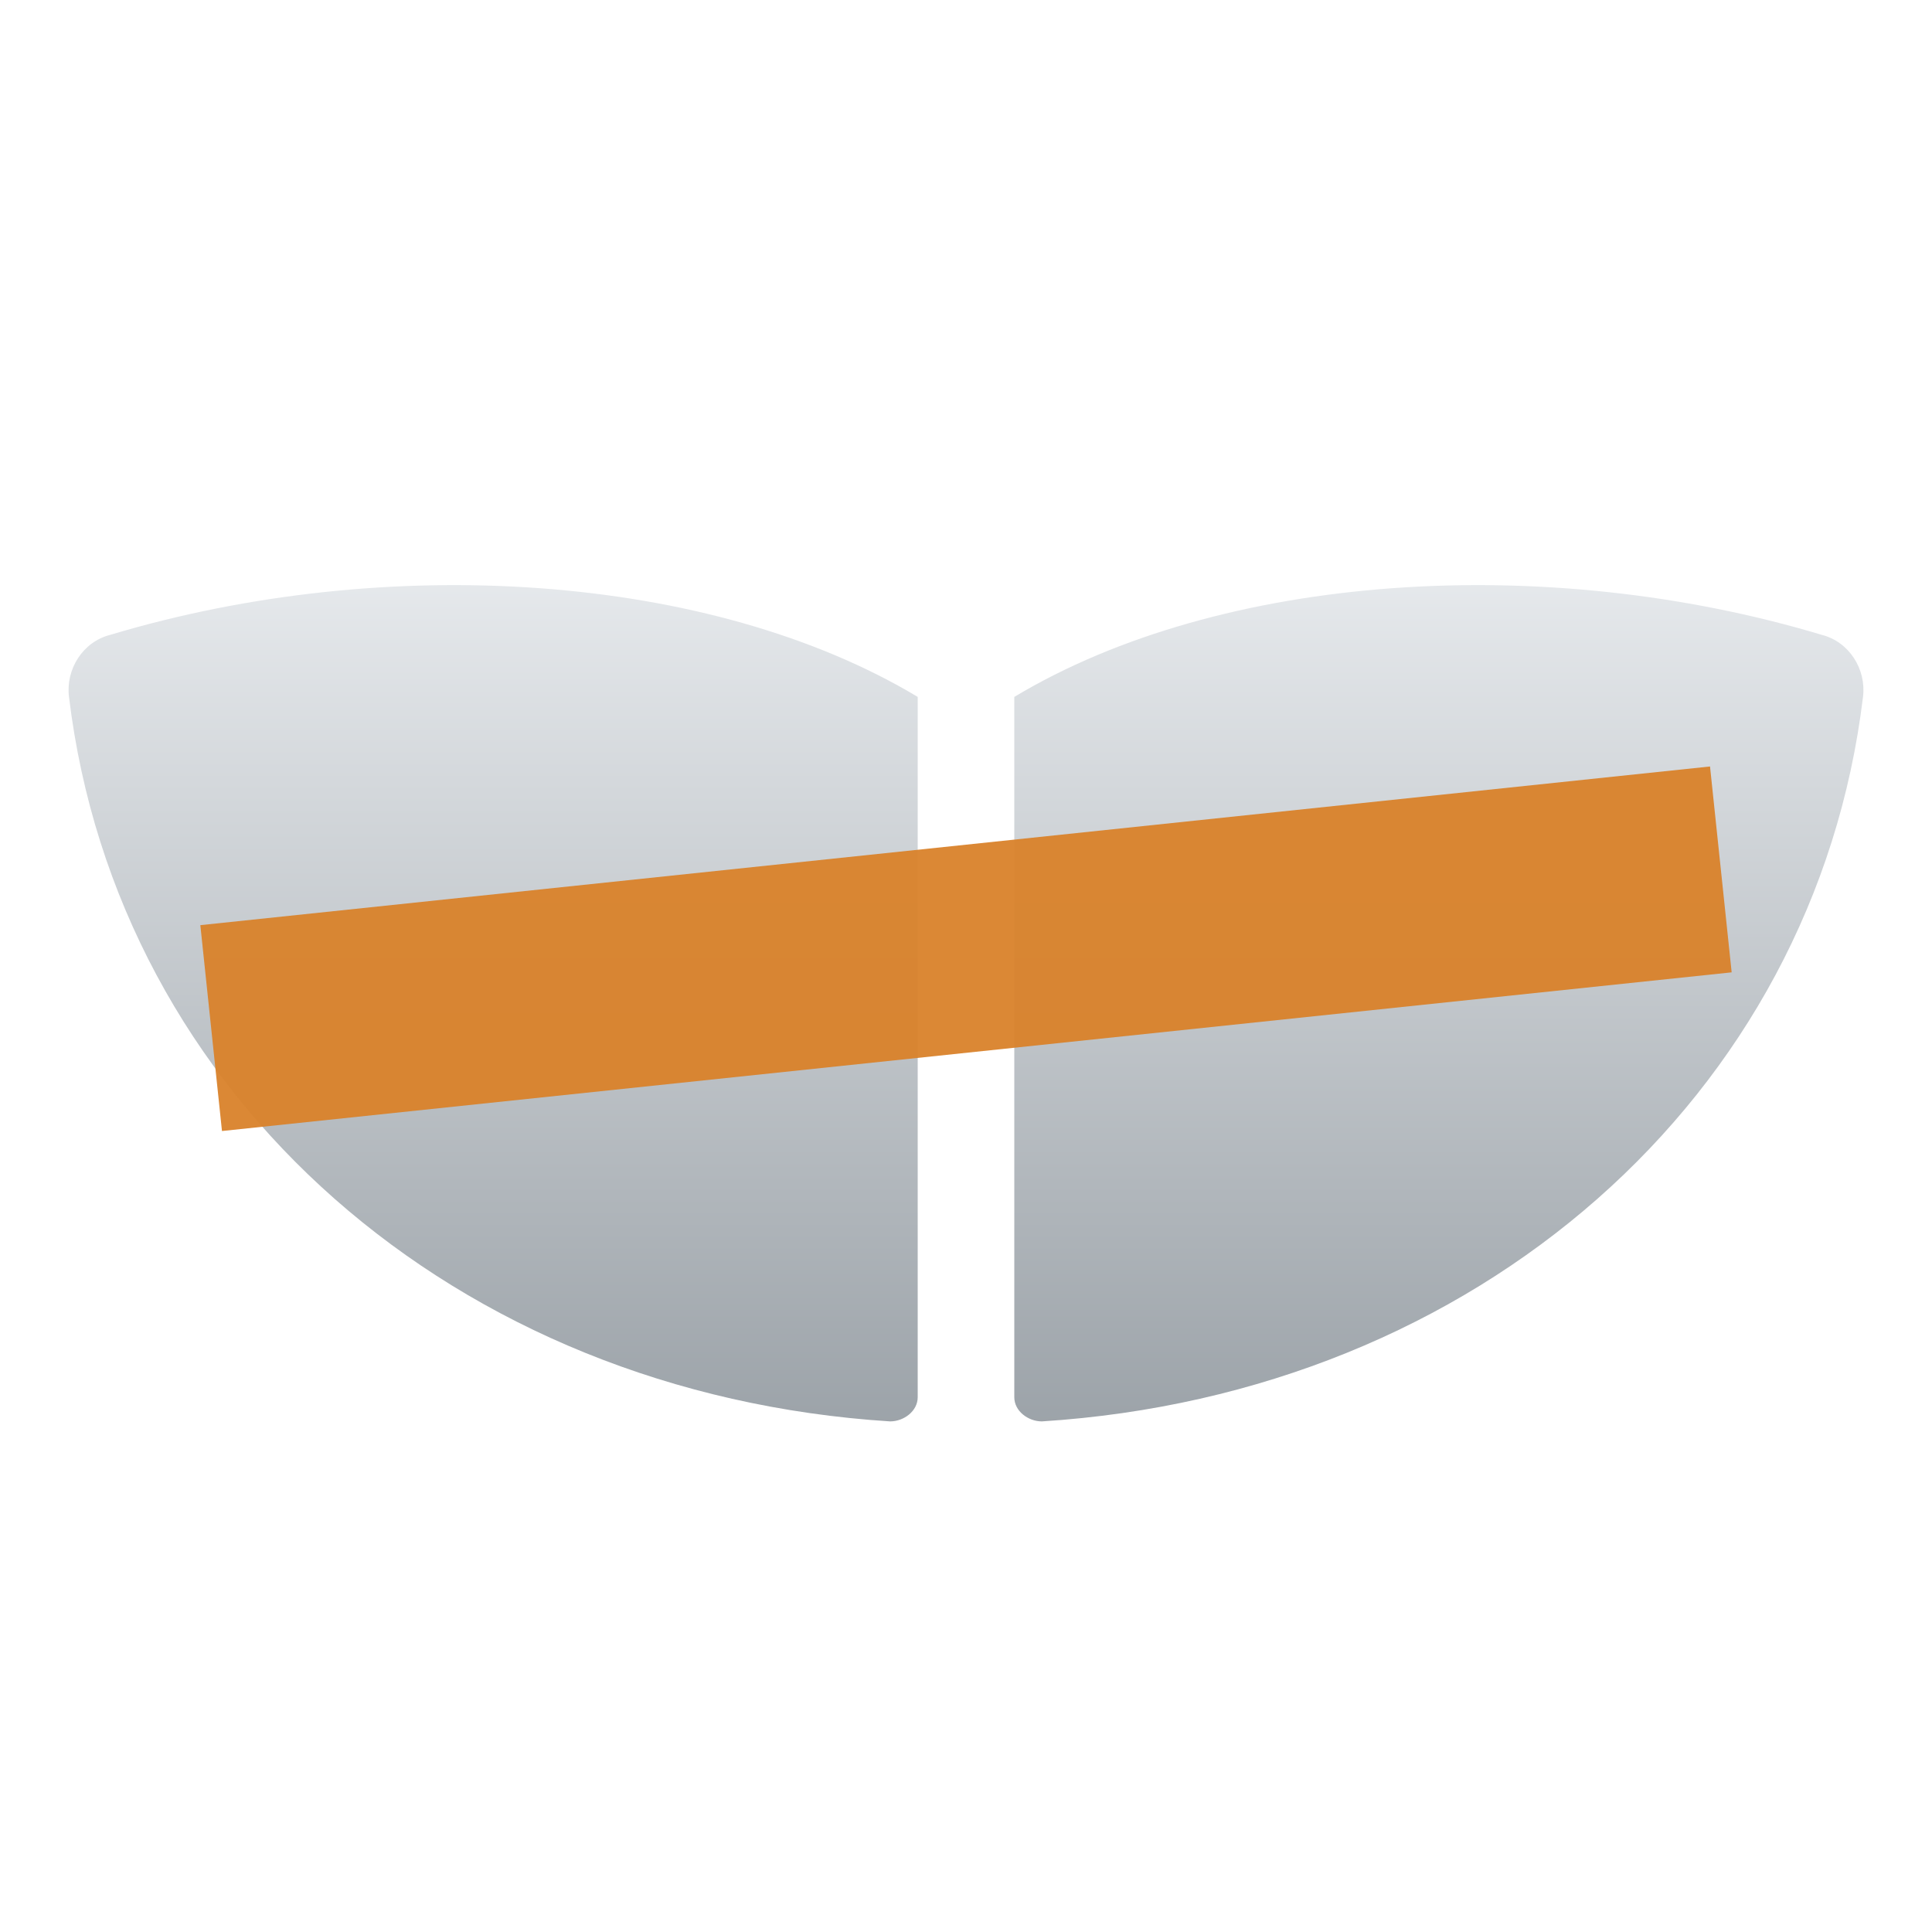
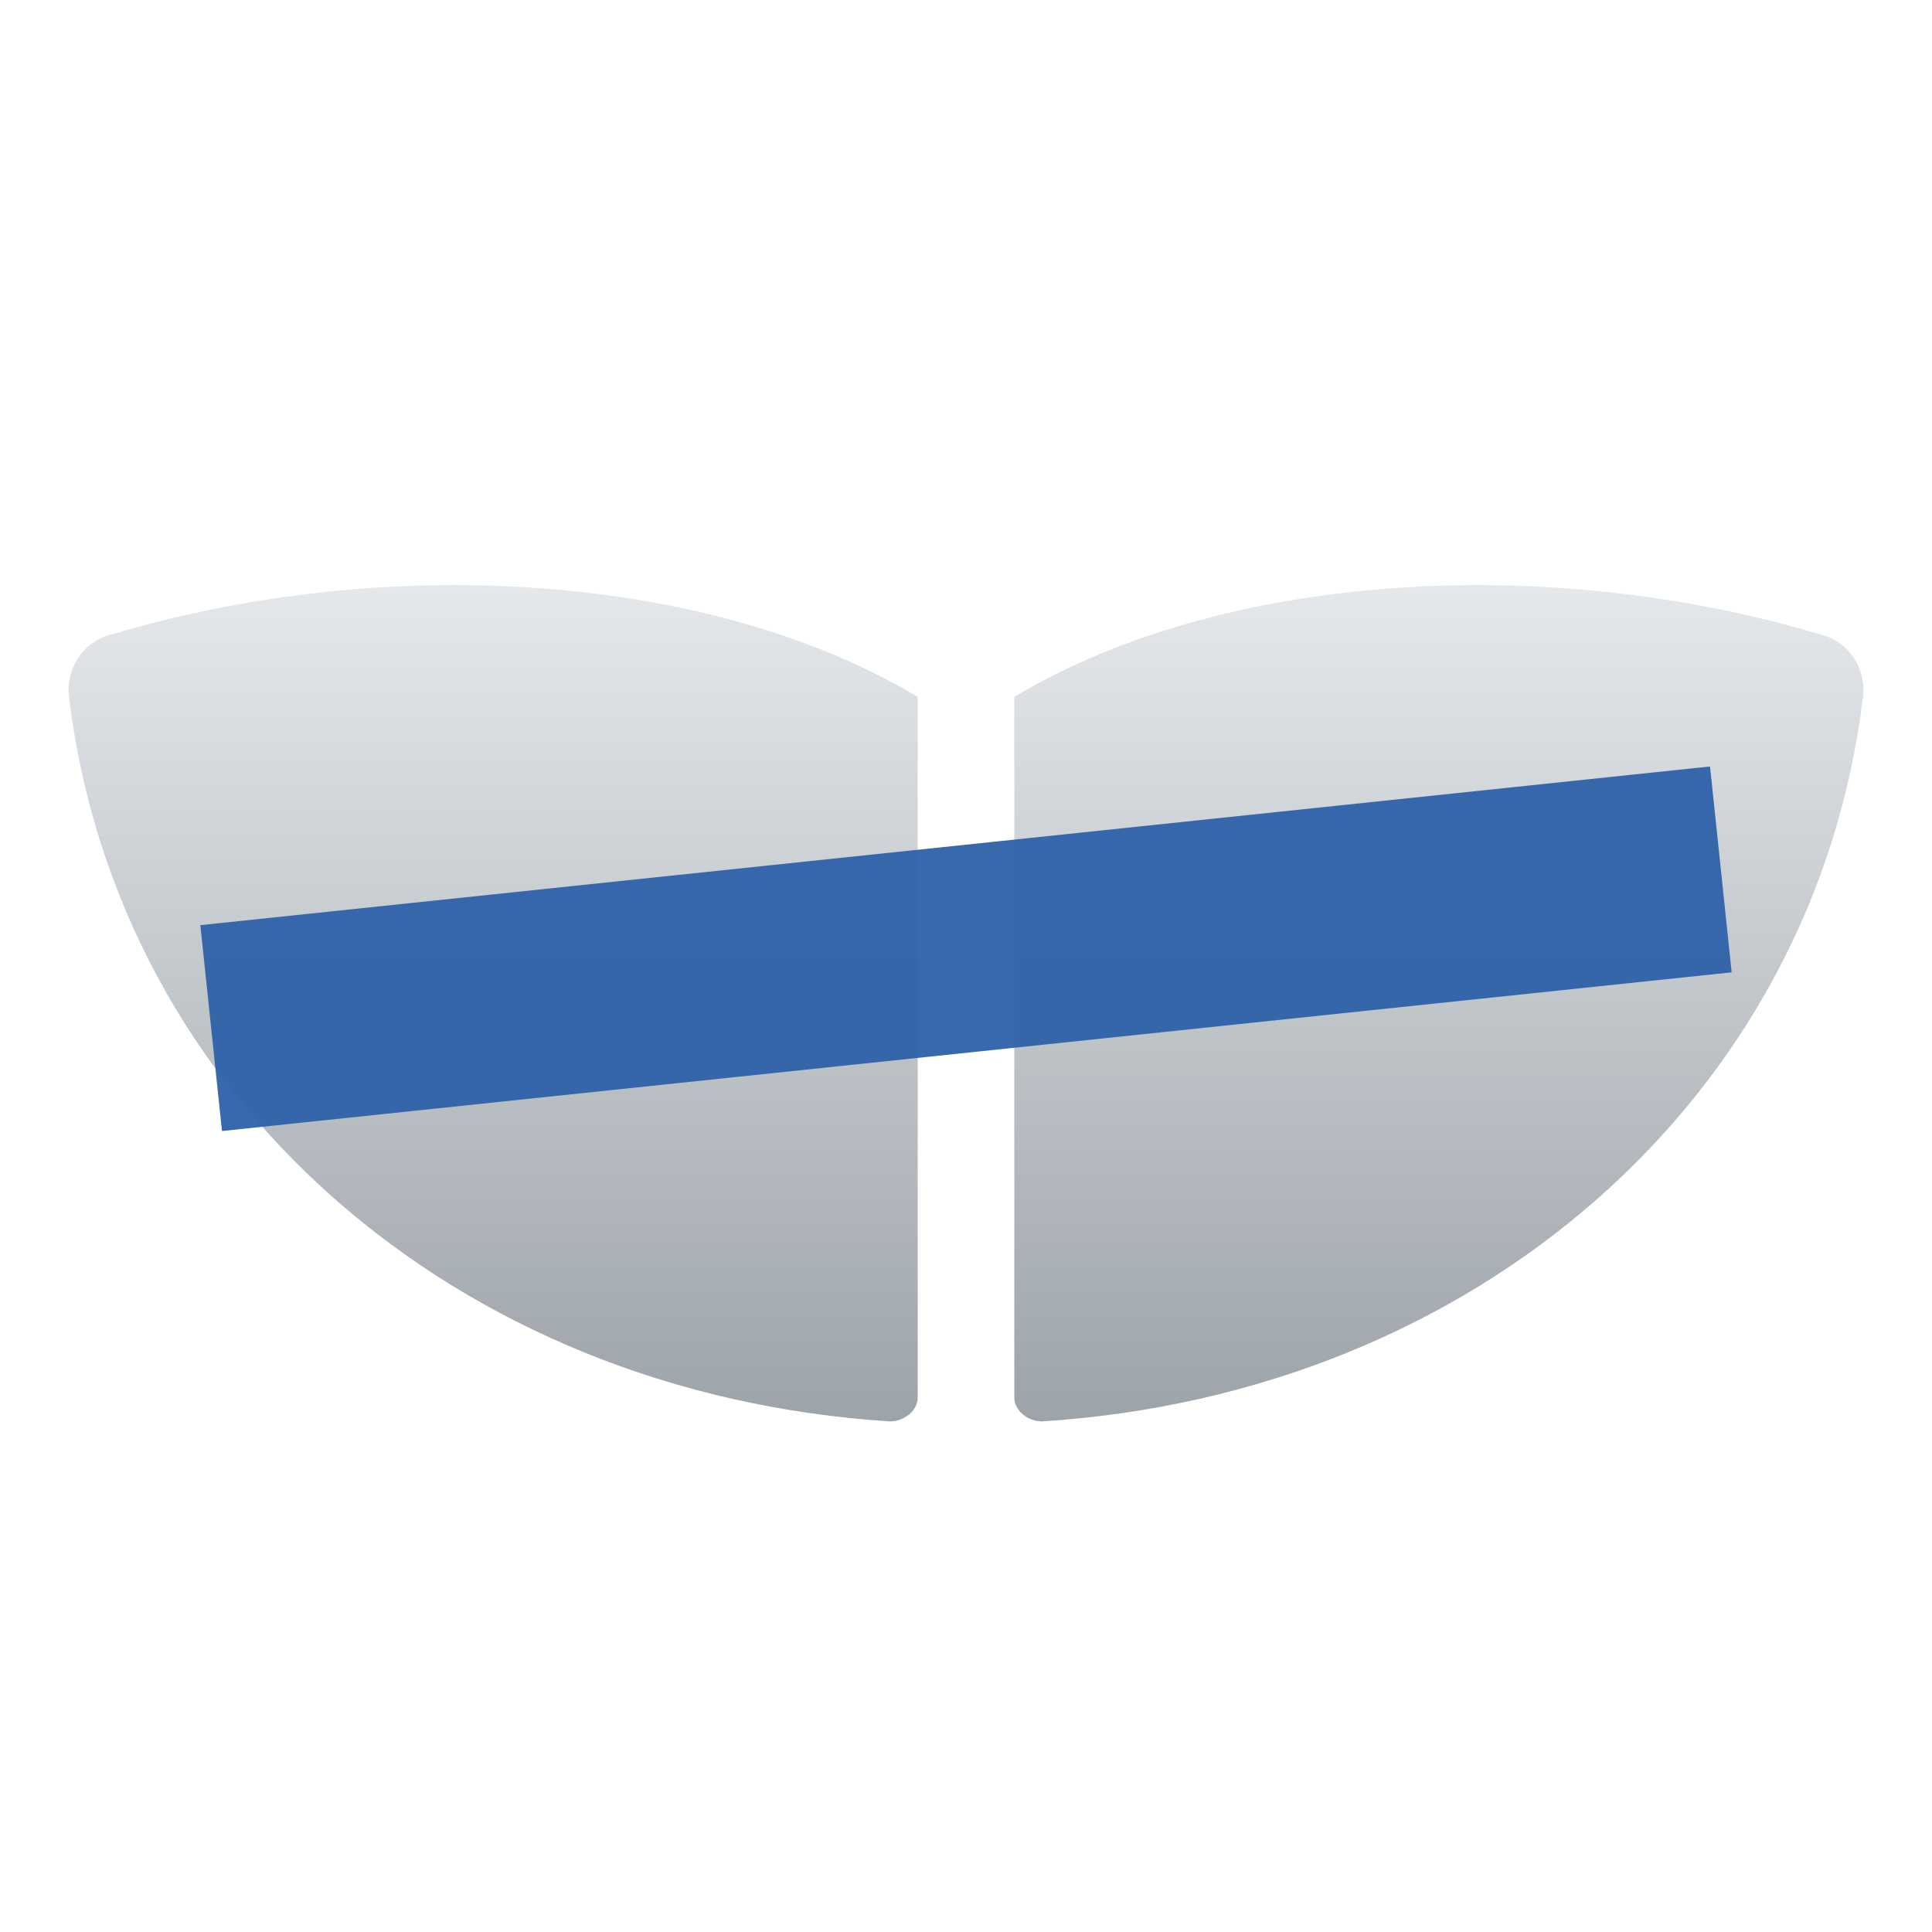
<svg xmlns="http://www.w3.org/2000/svg" viewBox="4 4 56 56" role="img" aria-label="Tobis Kochbuch">
  <defs>
    <linearGradient id="st" x1="0" y1="20" x2="0" y2="46" gradientUnits="userSpaceOnUse">
      <stop offset="0" stop-color="#E8EBEE" />
      <stop offset="1" stop-color="#9AA1A7" />
    </linearGradient>
  </defs>
  <path d="M30.6 24.2C24.6 20.6 15.2 20 7.2 22.4C6.4 22.6 5.9 23.4 6 24.2C7.4 35.8 17.2 44.4 29.8 45.2C30.2 45.2 30.6 44.9 30.6 44.5Z" fill="url(#st)" />
  <path d="M33.4 24.2C39.4 20.6 48.8 20 56.8 22.4C57.6 22.6 58.1 23.4 58 24.2C56.6 35.8 46.8 44.4 34.2 45.2C33.8 45.2 33.4 44.9 33.4 44.5Z" fill="url(#st)" />
-   <rect x="10" y="28.5" width="44" height="6" fill="#D9822B" transform="rotate(-6 32 31.5)" opacity=".95" />
+   <rect x="10" y="28.5" width="44" height="6" fill="#2E62A8" transform="rotate(-6 32 31.5)" opacity=".95" />
</svg>
